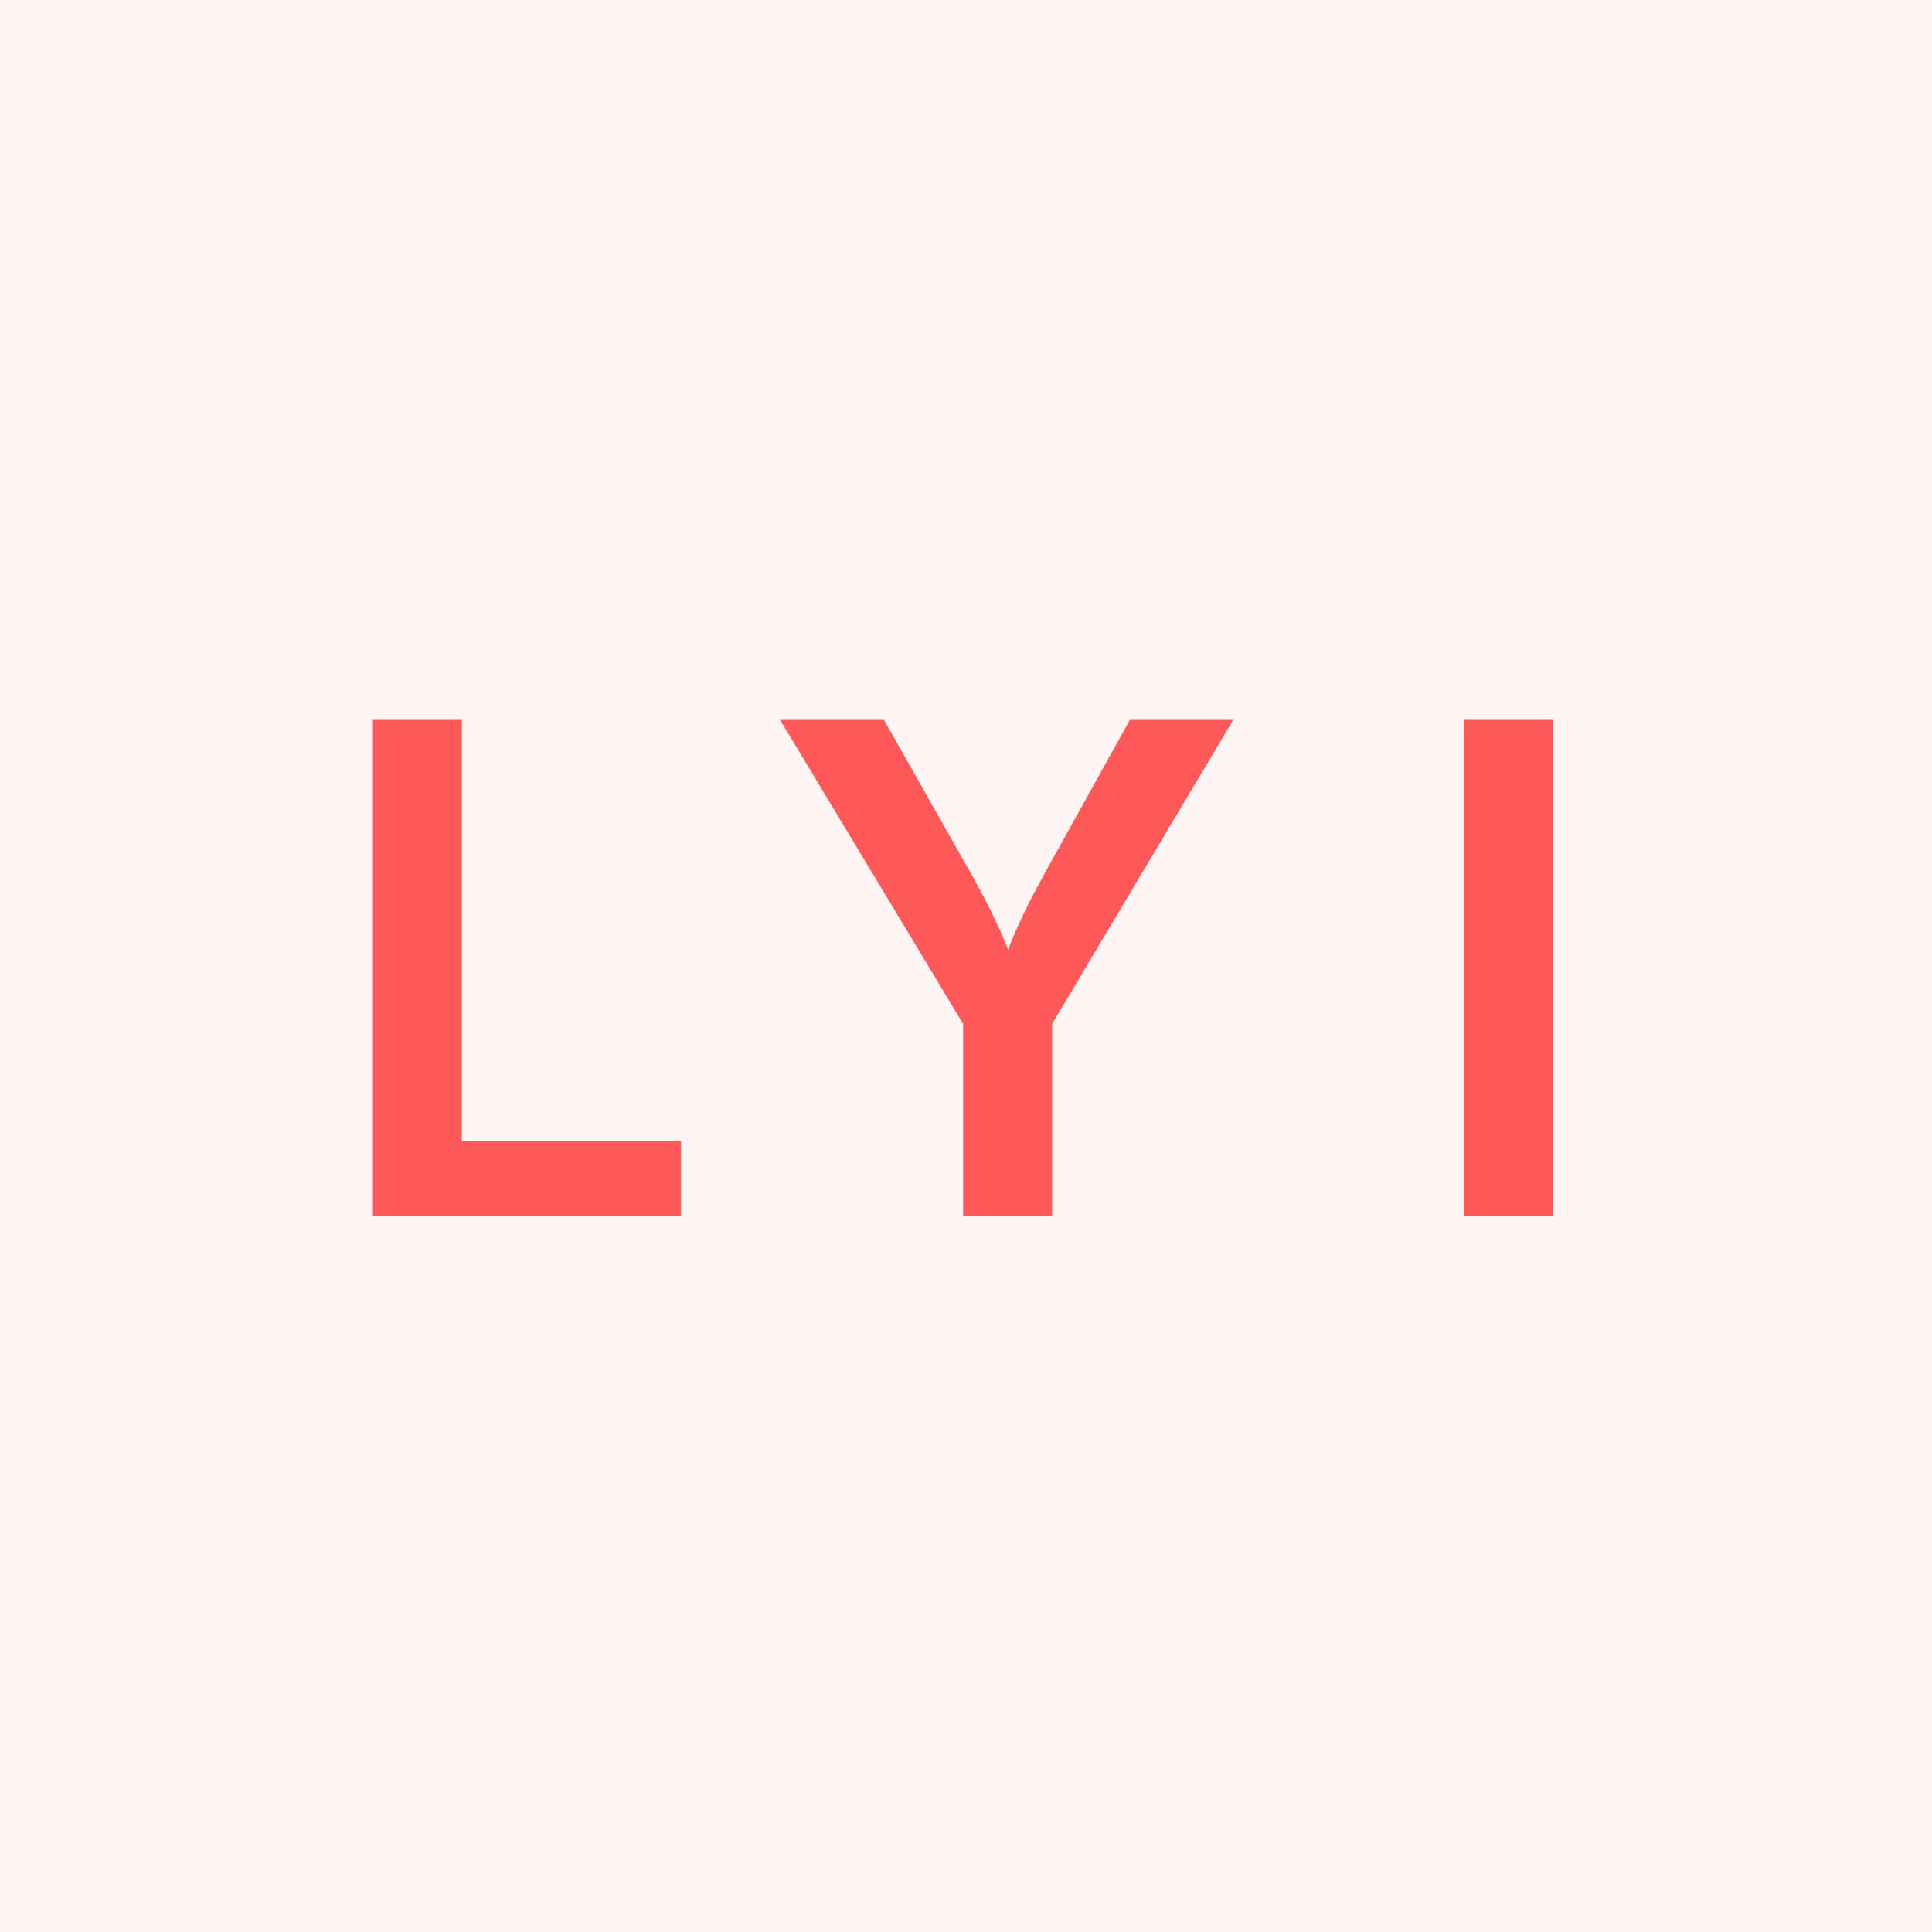
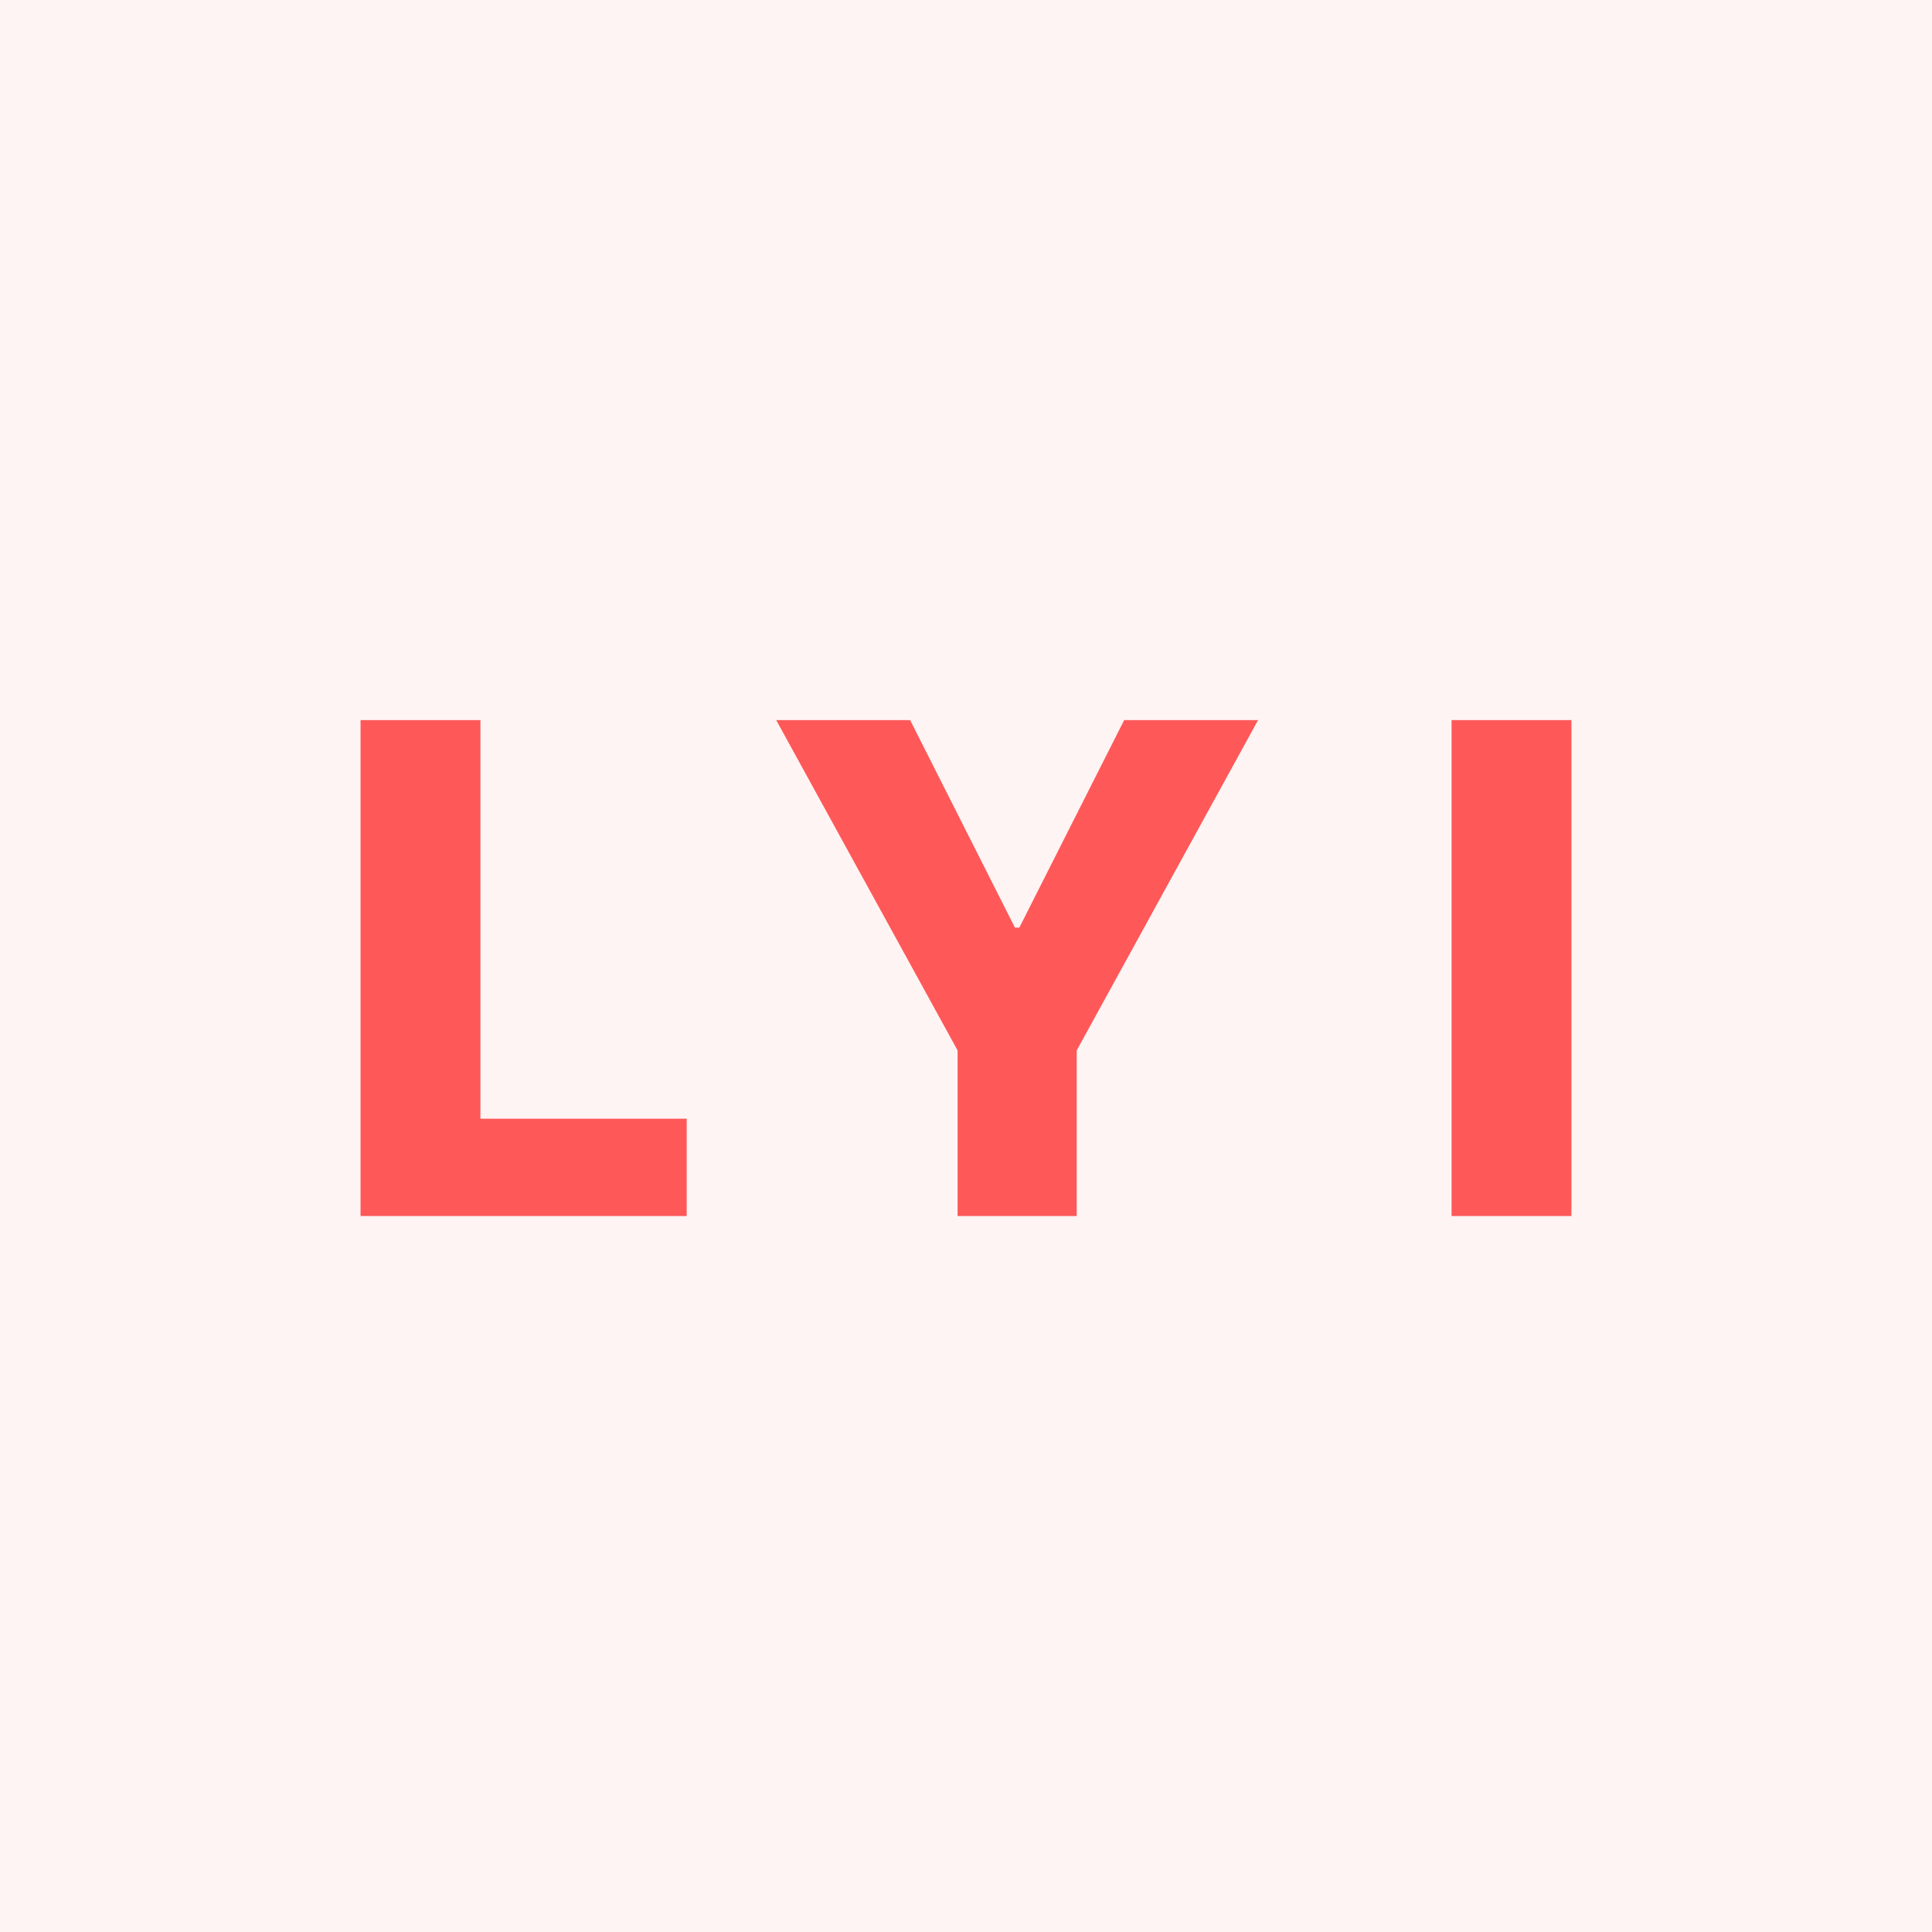
- <svg xmlns="http://www.w3.org/2000/svg" width="170px" height="170px" viewBox="0 0 170 170" version="1.1">
-   <g id="LYI-logo/lyi-logo-square" stroke="none" stroke-width="1" fill="none" fill-rule="evenodd">
-     <rect id="Rectangle" fill="#FFF4F4" x="0" y="0" width="170" height="170" />
-     <text id="L" font-family="Inter-ExtraBold, Inter" font-size="60" font-weight="600" fill="#FF5858">
-       <tspan x="28.423" y="107">L</tspan>
-     </text>
-     <text id="Y" font-family="Inter-ExtraBold, Inter" font-size="60" font-weight="600" fill="#FF5858">
-       <tspan x="67.17" y="107">Y</tspan>
-     </text>
-     <text id="I" font-family="Inter-ExtraBold, Inter" font-size="60" font-weight="600" fill="#FF5858">
-       <tspan x="124.424" y="107">I</tspan>
-     </text>
+ <svg xmlns="http://www.w3.org/2000/svg" width="170" height="170">
+   <g fill="none" fill-rule="evenodd">
+     <path fill="#FFF4F4" d="M0 0h170v170H0z" />
+     <path fill="#FF5858" fill-rule="nonzero" d="M31.725 107V63.364h10.547V98.435h18.153V107zM68.3 63.364h11.783L89.308 81.624h.384l9.226-18.26h11.783l-15.959 29.062V107H84.259V92.426zM138.273 63.364V107h-10.547V63.364z" />
  </g>
</svg>
